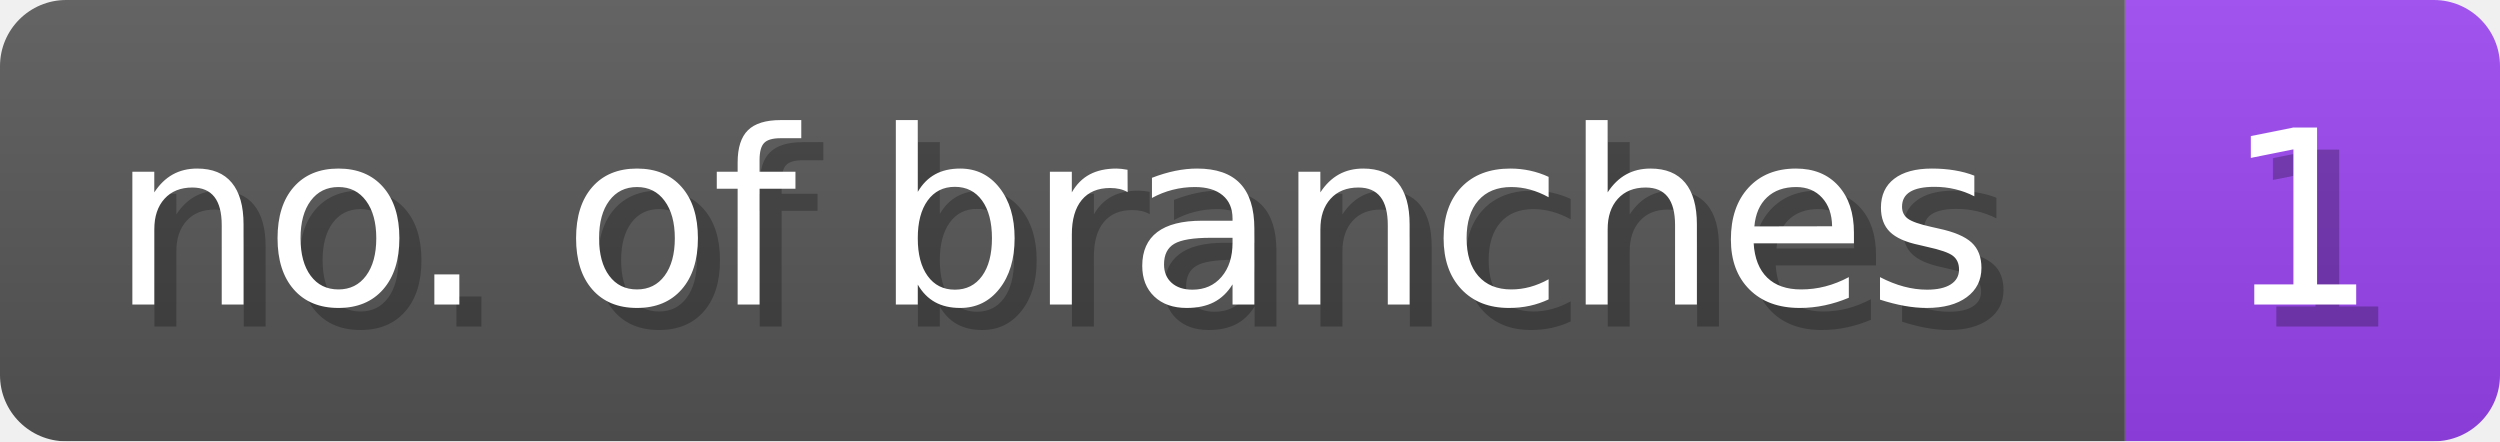
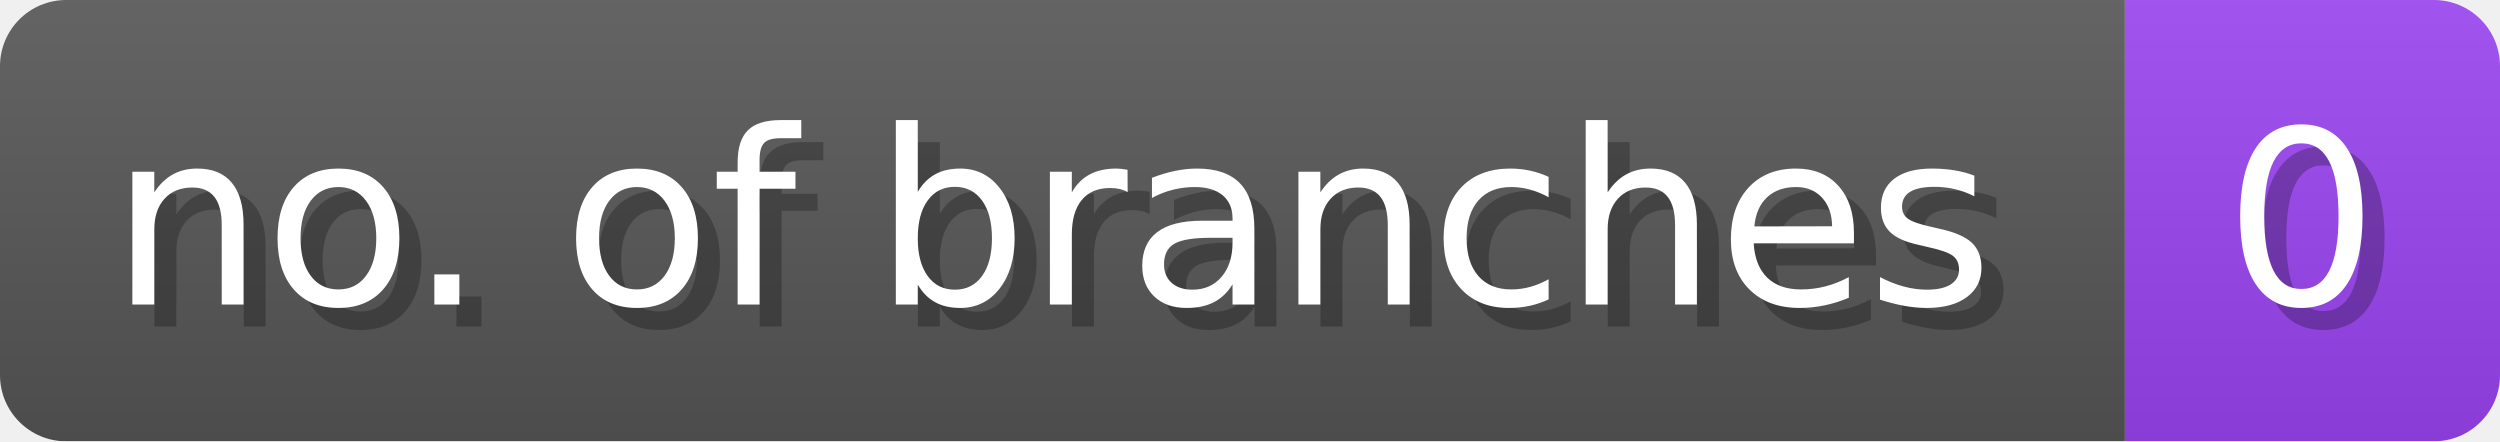
- <svg xmlns="http://www.w3.org/2000/svg" width="113.3" height="20" viewBox="0 0 1133 200" role="img" aria-label="no. of branches: 1 ">
+ <svg xmlns="http://www.w3.org/2000/svg" width="113.3" height="20" viewBox="0 0 1133 200" role="img" aria-label="no. of branches: 0 ">
  <linearGradient id="a" x2="0" y2="100%">
    <stop offset="0" stop-opacity=".1" stop-color="#EEE" />
    <stop offset="1" stop-opacity=".1" />
  </linearGradient>
  <mask id="m">
    <rect width="1133" height="200" rx="30" fill="#FFF" />
  </mask>
  <g mask="url(#m)">
    <rect width="963" height="200" fill="#555" />
    <rect width="170" height="200" fill="#94E" x="963" />
    <rect width="1133" height="200" fill="url(#a)" />
  </g>
  <g aria-hidden="true" fill="#fff" text-anchor="start" font-family="Verdana,DejaVu Sans,sans-serif" font-size="110">
    <text x="60" y="148" textLength="863" fill="#000" opacity="0.25">no. of branches</text>
    <text x="50" y="138" textLength="863">no. of branches</text>
-     <text x="1018" y="148" textLength="70" fill="#000" opacity="0.25">1
+     <text x="1018" y="148" textLength="70" fill="#000" opacity="0.25">0
</text>
-     <text x="1008" y="138" textLength="70">1
+     <text x="1008" y="138" textLength="70">0
</text>
  </g>
</svg>
